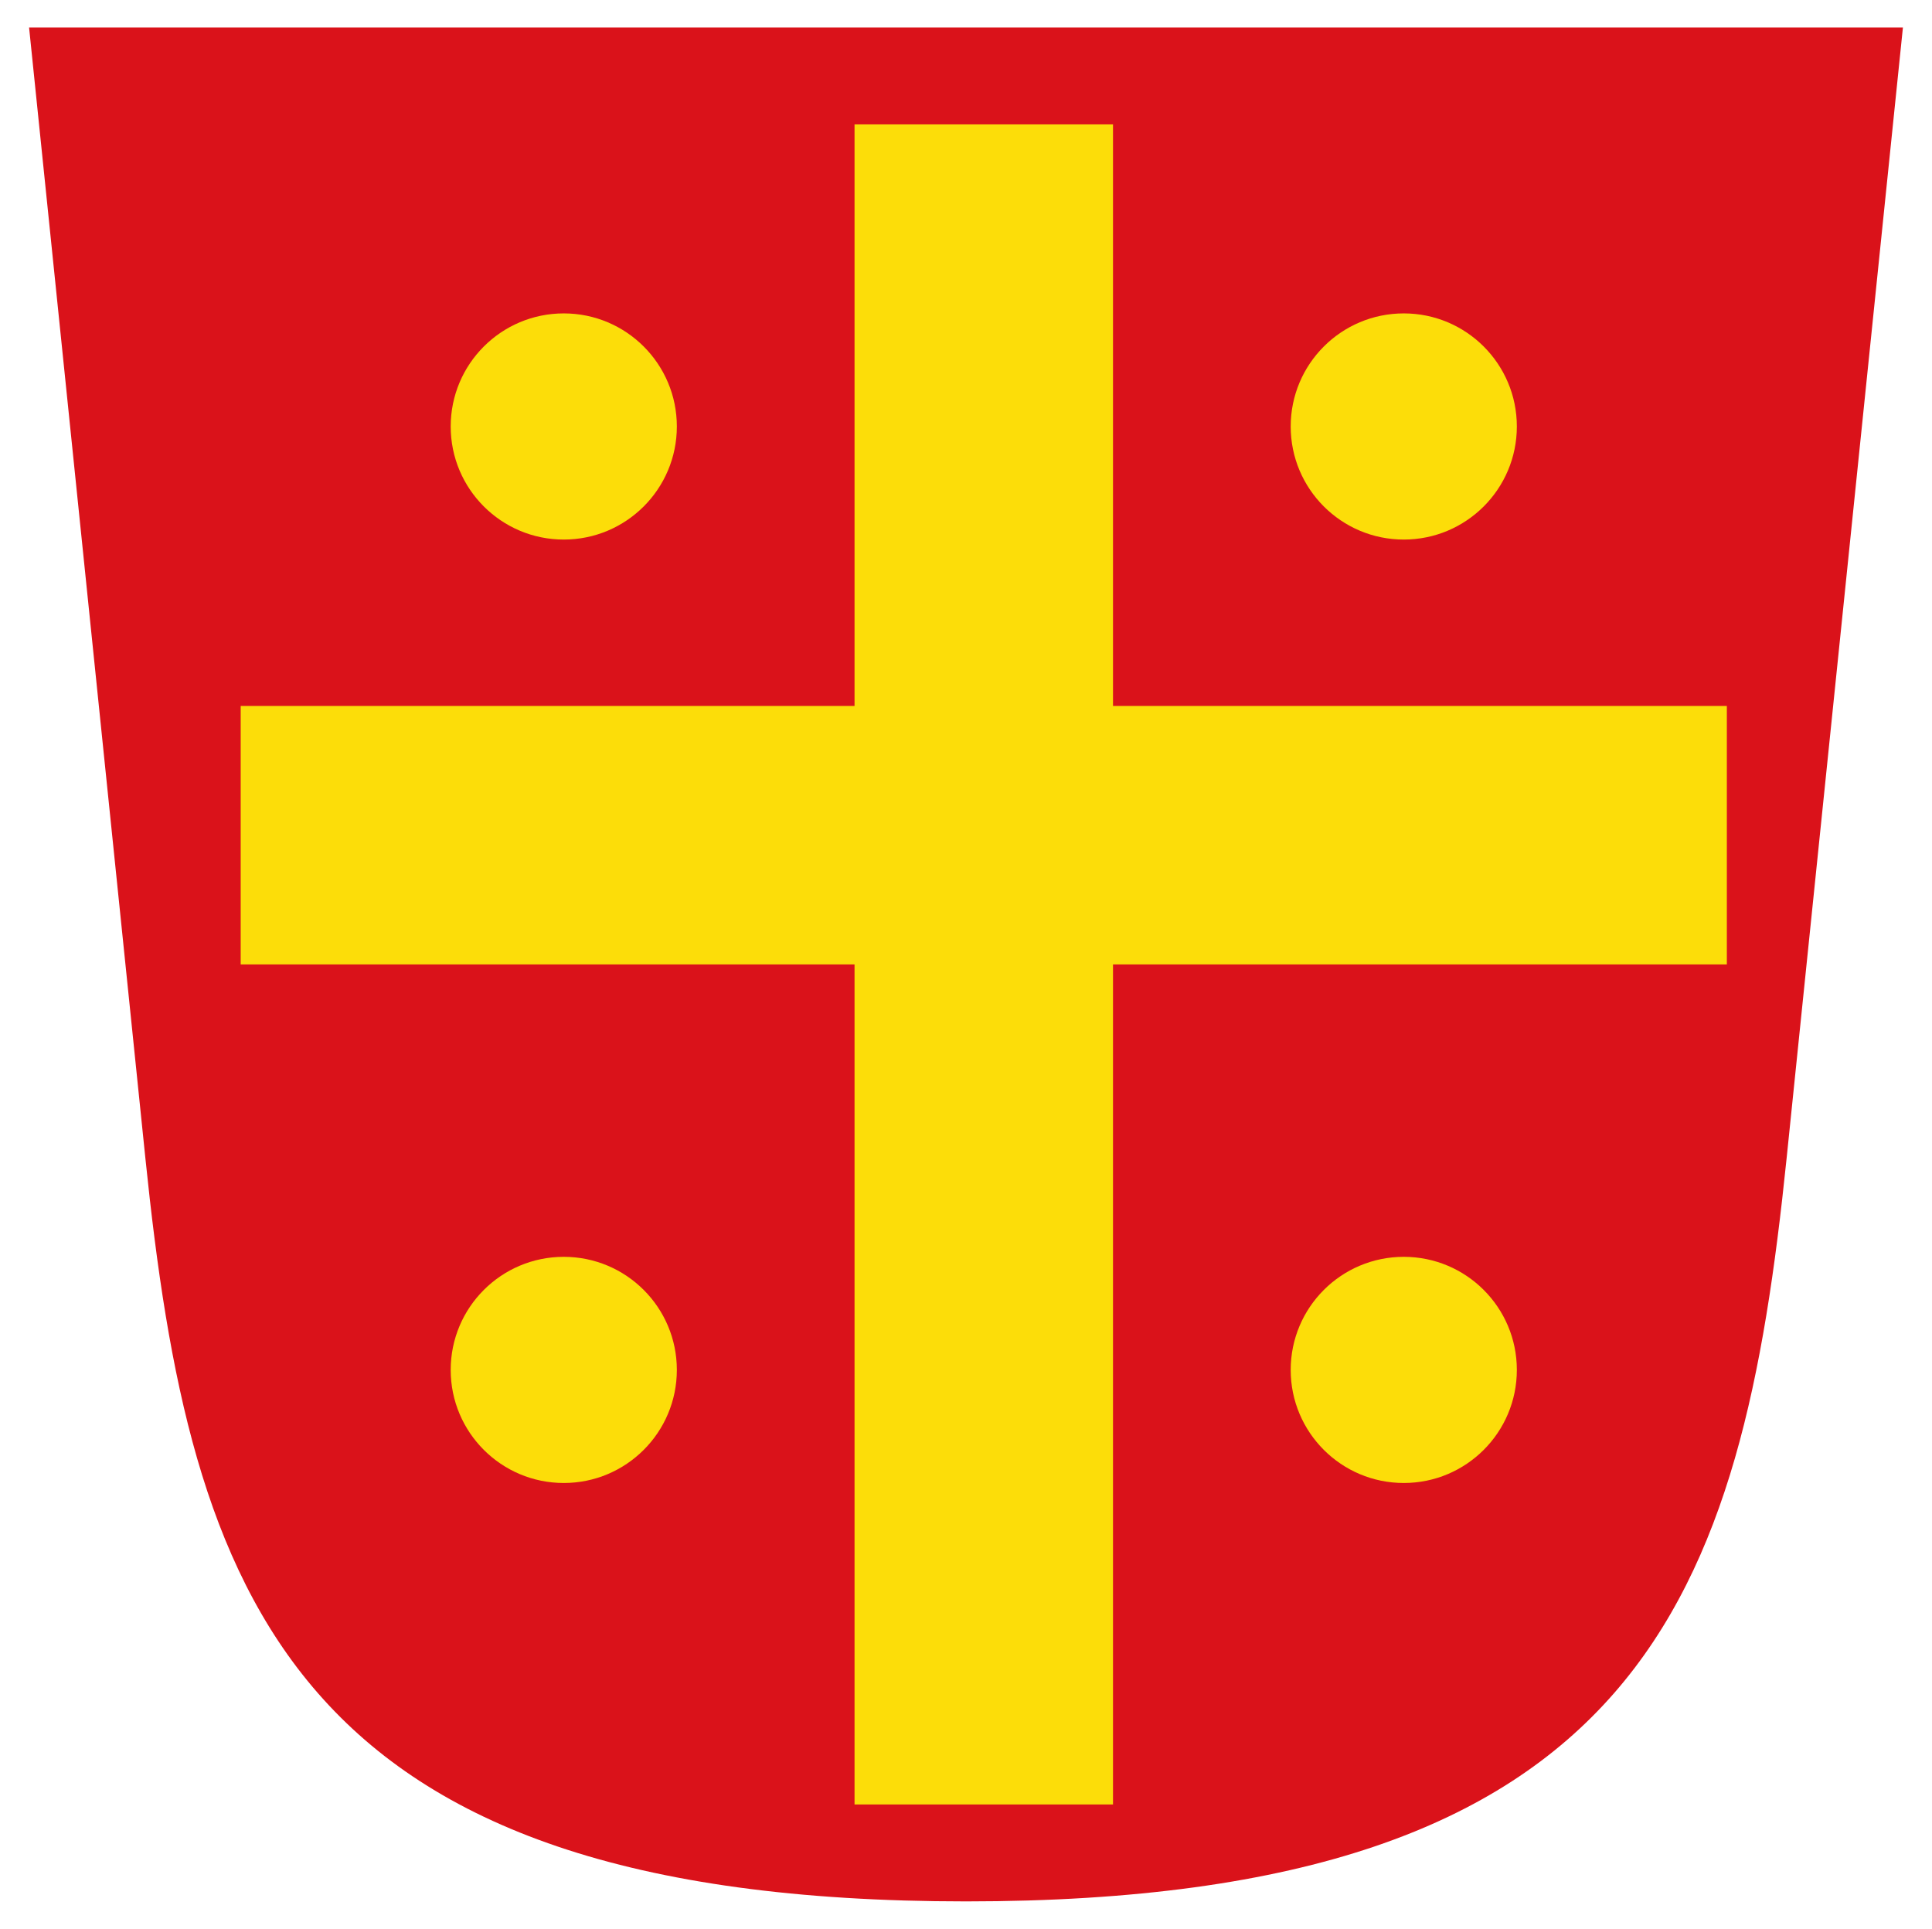
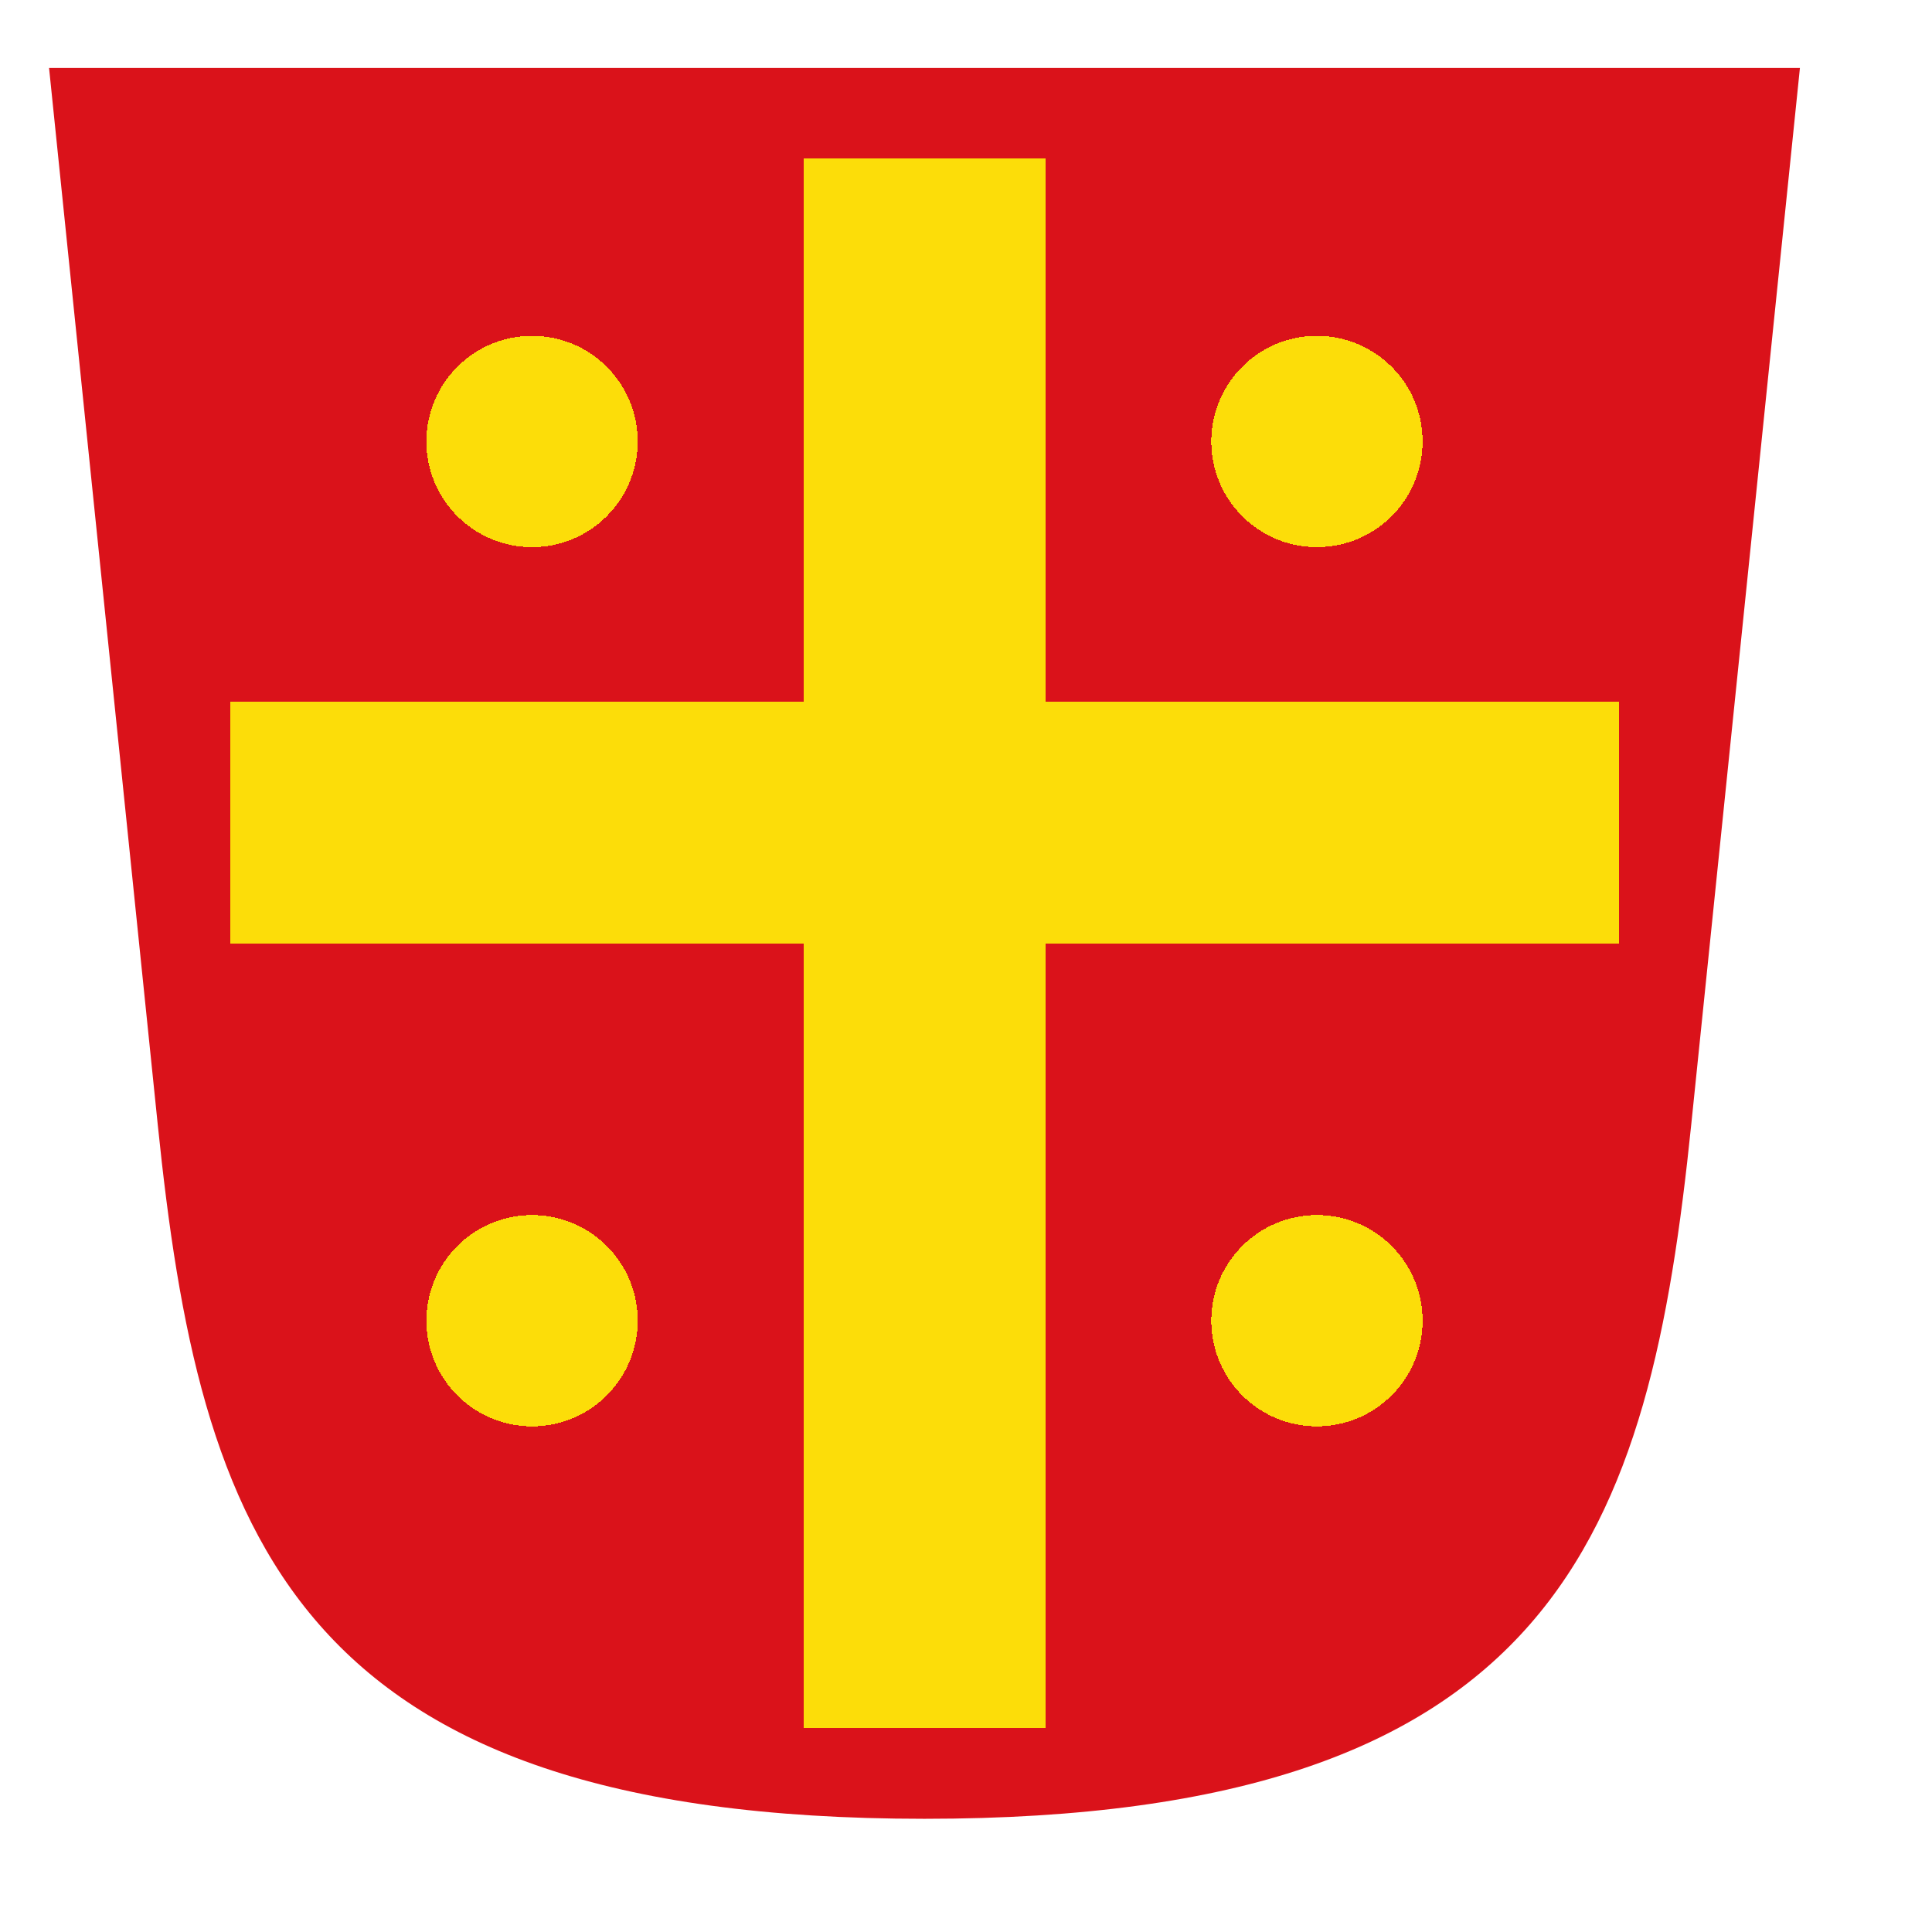
- <svg xmlns="http://www.w3.org/2000/svg" width="598" height="597" xml:space="preserve">
-   <g transform="translate(29 -13.5)">
-     <path d="m-20 22 36 350c13.881 134.956 44 230 254 230s240.119-95.044 254-230l36-350Z" style="fill:#da121a;stroke:none;stroke-width:0;stroke-linecap:butt;stroke-linejoin:miter;stroke-miterlimit:4;stroke-dasharray:none;stroke-opacity:1" />
-     <path d="M235.5 572V312h-190v-80h190V52h80v180h190v80h-190v260z" style="fill:#fcdd09;stroke:none;stroke-width:0;stroke-linecap:round;stroke-linejoin:round;stroke-miterlimit:4;stroke-dasharray:none;stroke-opacity:1" />
-     <circle r="35" cy="145.5" cx="145.5" style="opacity:1;fill:#fcdd09;fill-opacity:1;stroke:none;stroke-width:0;stroke-linecap:round;stroke-linejoin:round;stroke-miterlimit:4;stroke-dasharray:none;stroke-opacity:1" />
-     <circle style="opacity:1;fill:#fcdd09;fill-opacity:1;stroke:none;stroke-width:0;stroke-linecap:round;stroke-linejoin:round;stroke-miterlimit:4;stroke-dasharray:none;stroke-opacity:1" cx="405.5" cy="145.5" r="35" />
-     <circle style="opacity:1;fill:#fcdd09;fill-opacity:1;stroke:none;stroke-width:0;stroke-linecap:round;stroke-linejoin:round;stroke-miterlimit:4;stroke-dasharray:none;stroke-opacity:1" cx="145.5" cy="437.5" r="35" />
-     <circle r="35" cy="437.5" cx="405.5" style="opacity:1;fill:#fcdd09;fill-opacity:1;stroke:none;stroke-width:0;stroke-linecap:round;stroke-linejoin:round;stroke-miterlimit:4;stroke-dasharray:none;stroke-opacity:1" />
-   </g>
+ <svg xmlns="http://www.w3.org/2000/svg" width="512" height="512" viewBox="0 0 512 512">
+   <path d="M13 18.0 L41.8 298.0 C52.905 405.965 77 482.0 245 482.0 C413 482.0 437.095 405.965 448.2 298.0 L477 18.0 Z" fill="#da121a" />
+   <path d="M213 458 L213 250 L61 250 L61 186 L213 186 L213 42 L277 42 L277 186 L429 186 L429 250 L277 250 L277 458 Z" fill="#fcdd09" shape-rendering="crispEdges" />
+   <circle cx="141" cy="117" r="28" fill="#fcdd09" shape-rendering="crispEdges" />
+   <circle cx="349" cy="117" r="28" fill="#fcdd09" shape-rendering="crispEdges" />
+   <circle cx="141" cy="350" r="28" fill="#fcdd09" shape-rendering="crispEdges" />
+   <circle cx="349" cy="350" r="28" fill="#fcdd09" shape-rendering="crispEdges" />
</svg>
